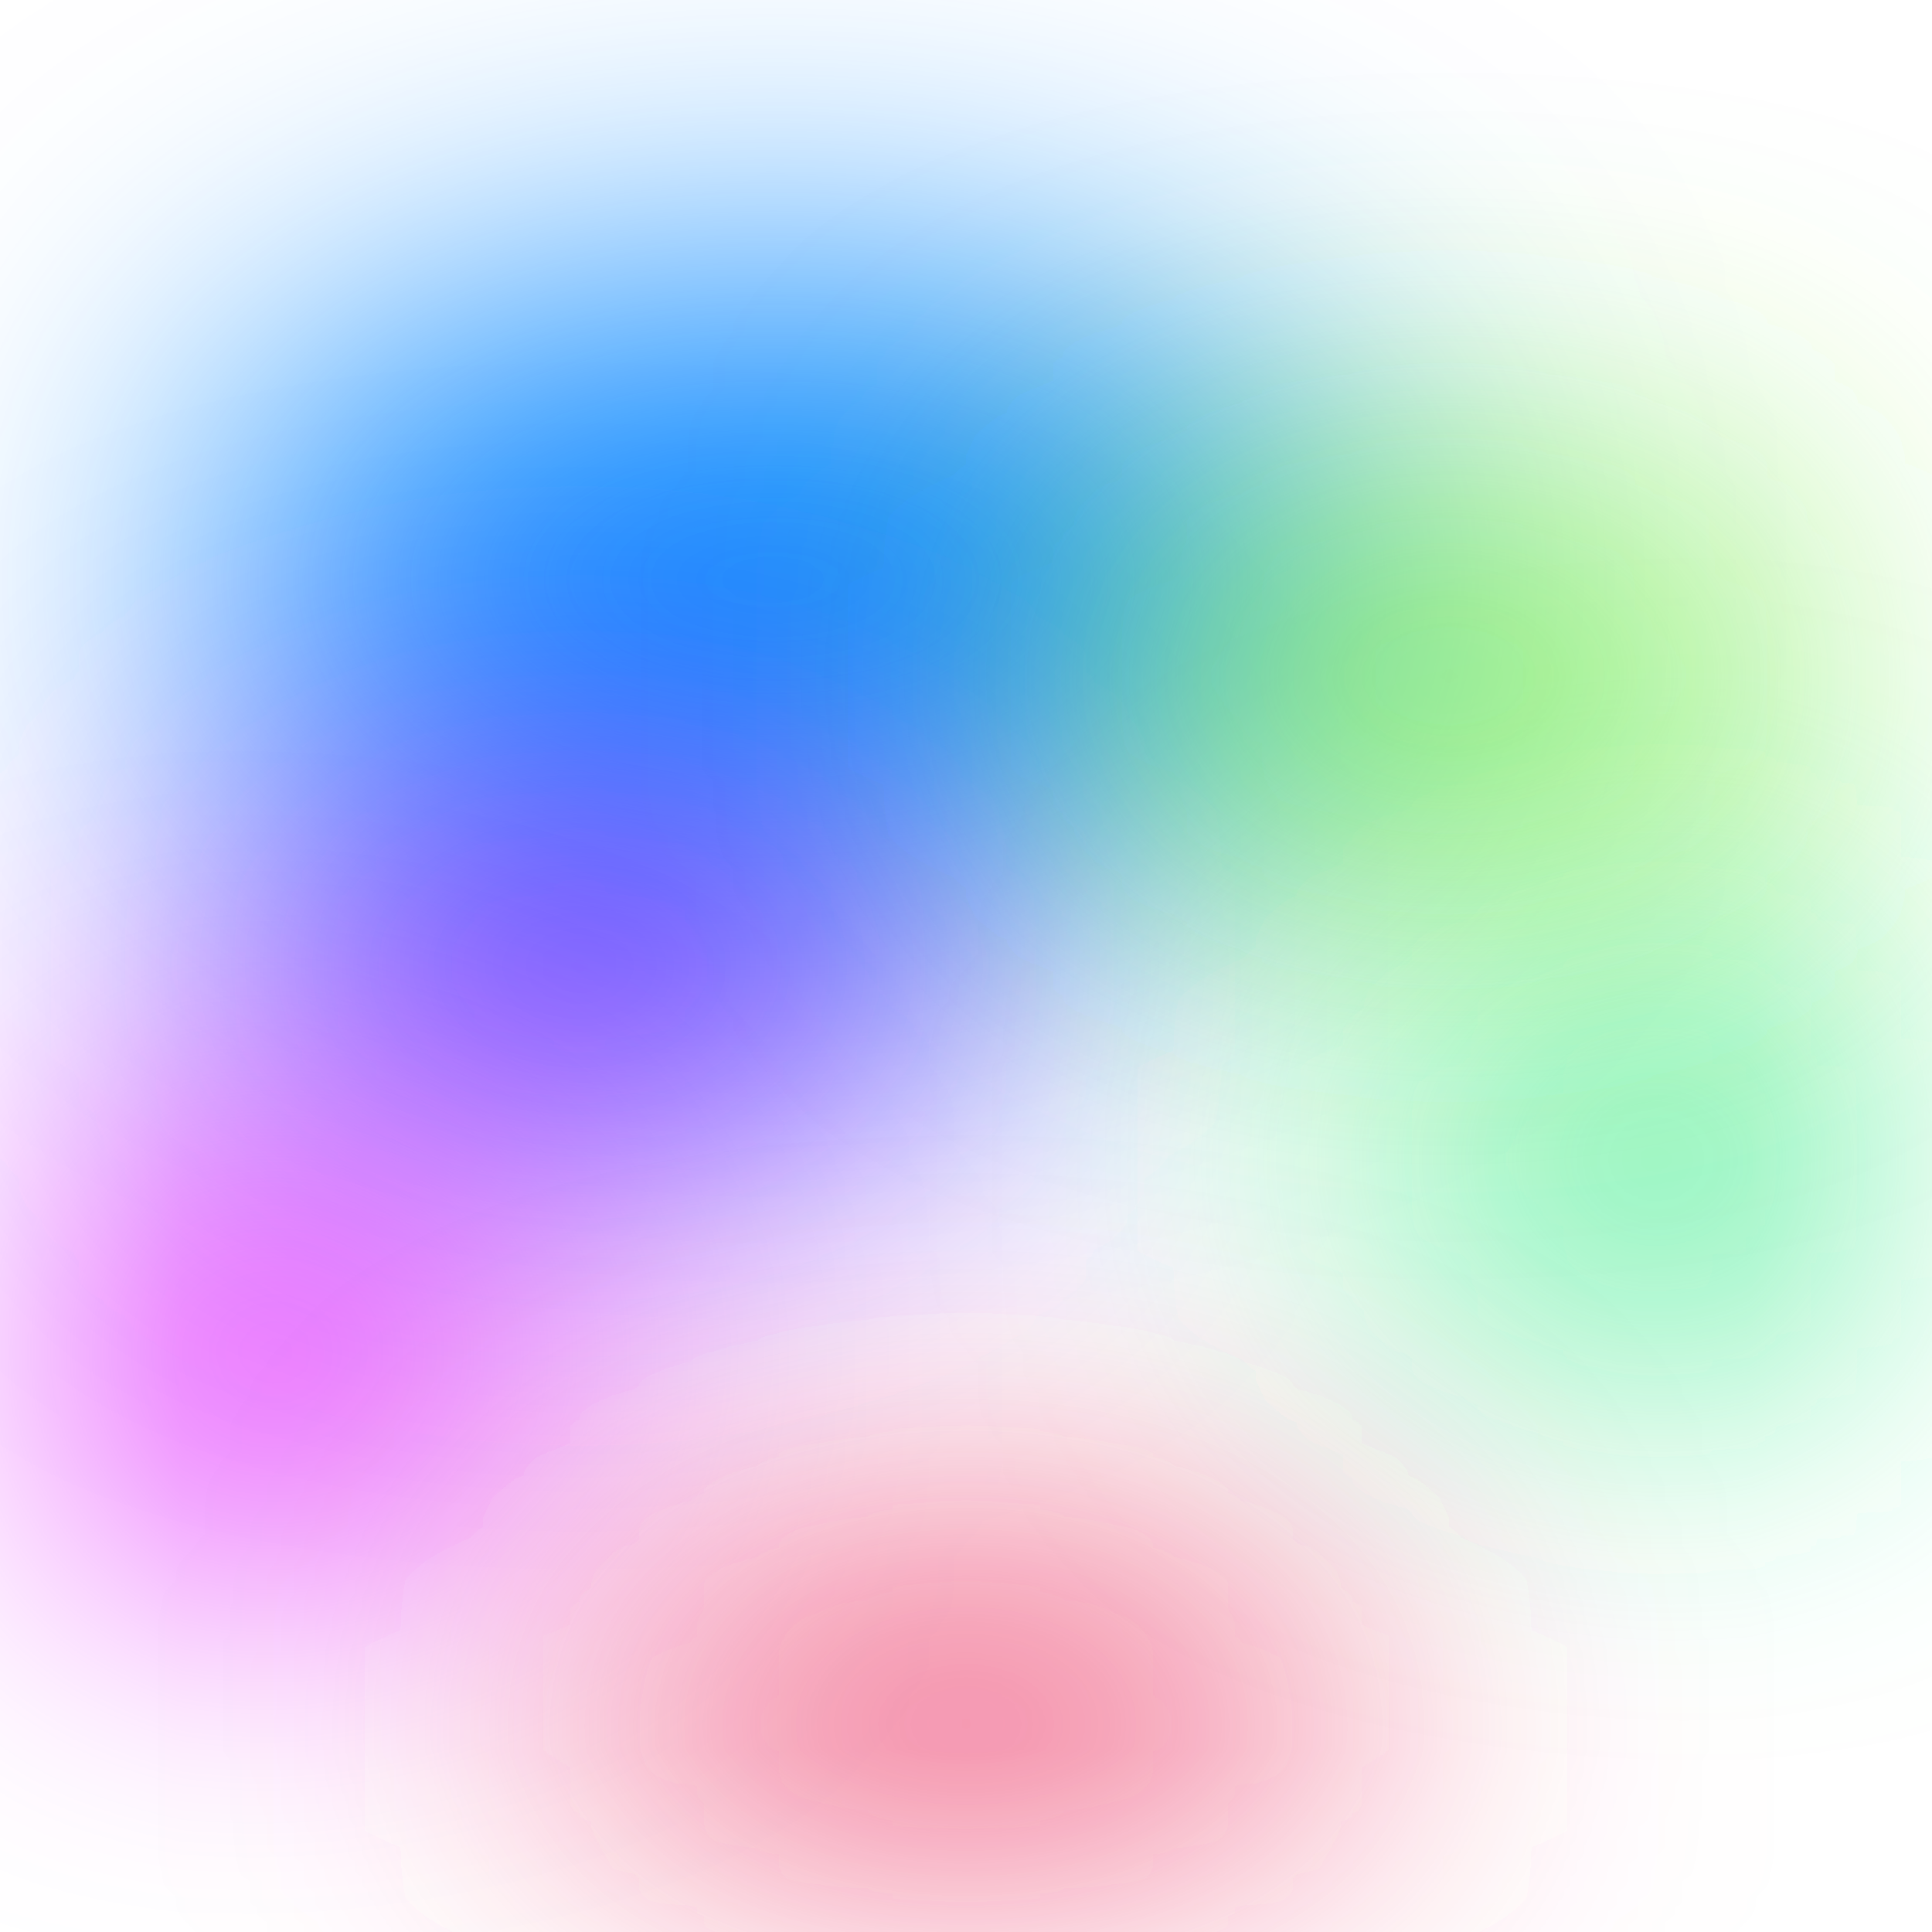
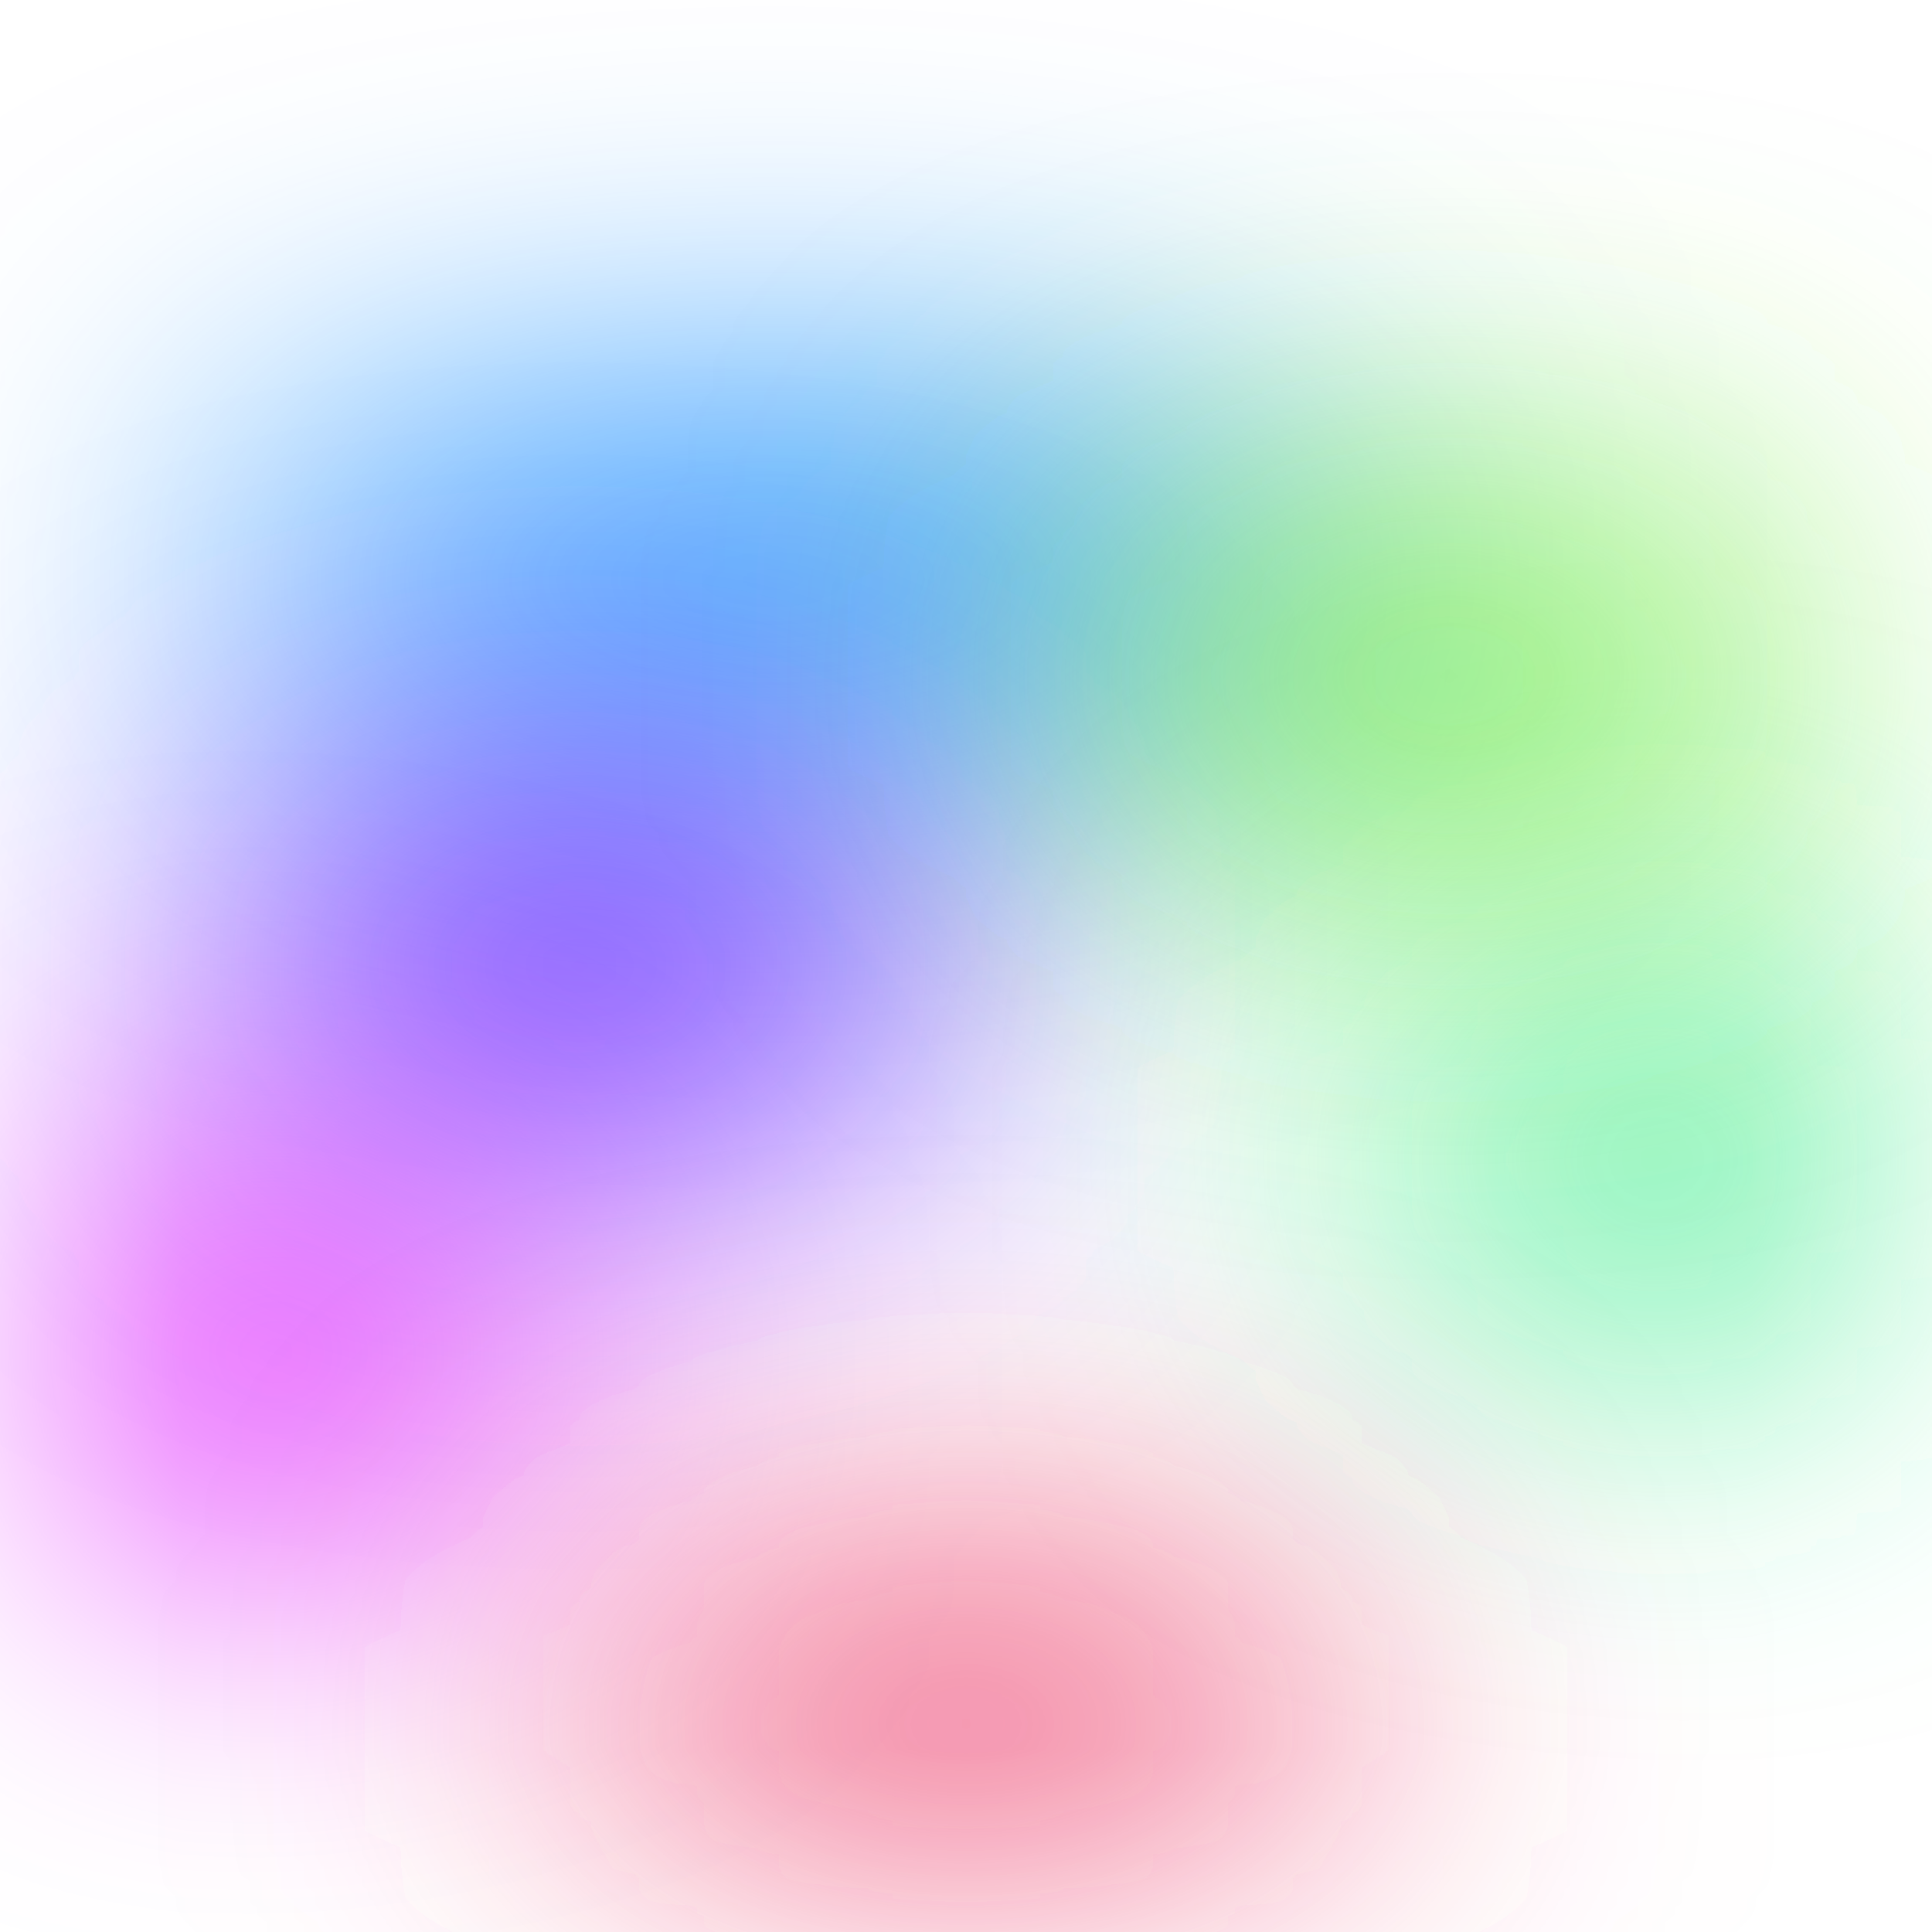
<svg xmlns="http://www.w3.org/2000/svg" width="1000" height="1000">
  <defs>
    <filter id="blur-2xl" x="-200%" y="-200%" width="500%" height="500%">
      <feGaussianBlur stdDeviation="100" />
    </filter>
  </defs>
-   <ellipse cx="400" cy="300" rx="300" ry="150" fill="#0084ff" filter="url(#blur-2xl)" />
+   <ellipse cx="400" cy="300" rx="300" ry="80" fill="#0084ff" filter="url(#blur-2xl)" />
  <ellipse cx="300" cy="500" rx="200" ry="80" fill="#4c00ff" filter="url(#blur-2xl)" />
  <ellipse cx="100" cy="700" rx="200" ry="80" fill="#dd00ff" filter="url(#blur-2xl)" />
  <ellipse cx="900" cy="600" rx="200" ry="80" fill="#34eb89" filter="url(#blur-2xl)" />
  <ellipse cx="750" cy="350" rx="200" ry="80" fill="#64eb34" filter="url(#blur-2xl)" />
  <ellipse cx="500" cy="900" rx="200" ry="80" fill="#eb3464" filter="url(#blur-2xl)" />
</svg>
